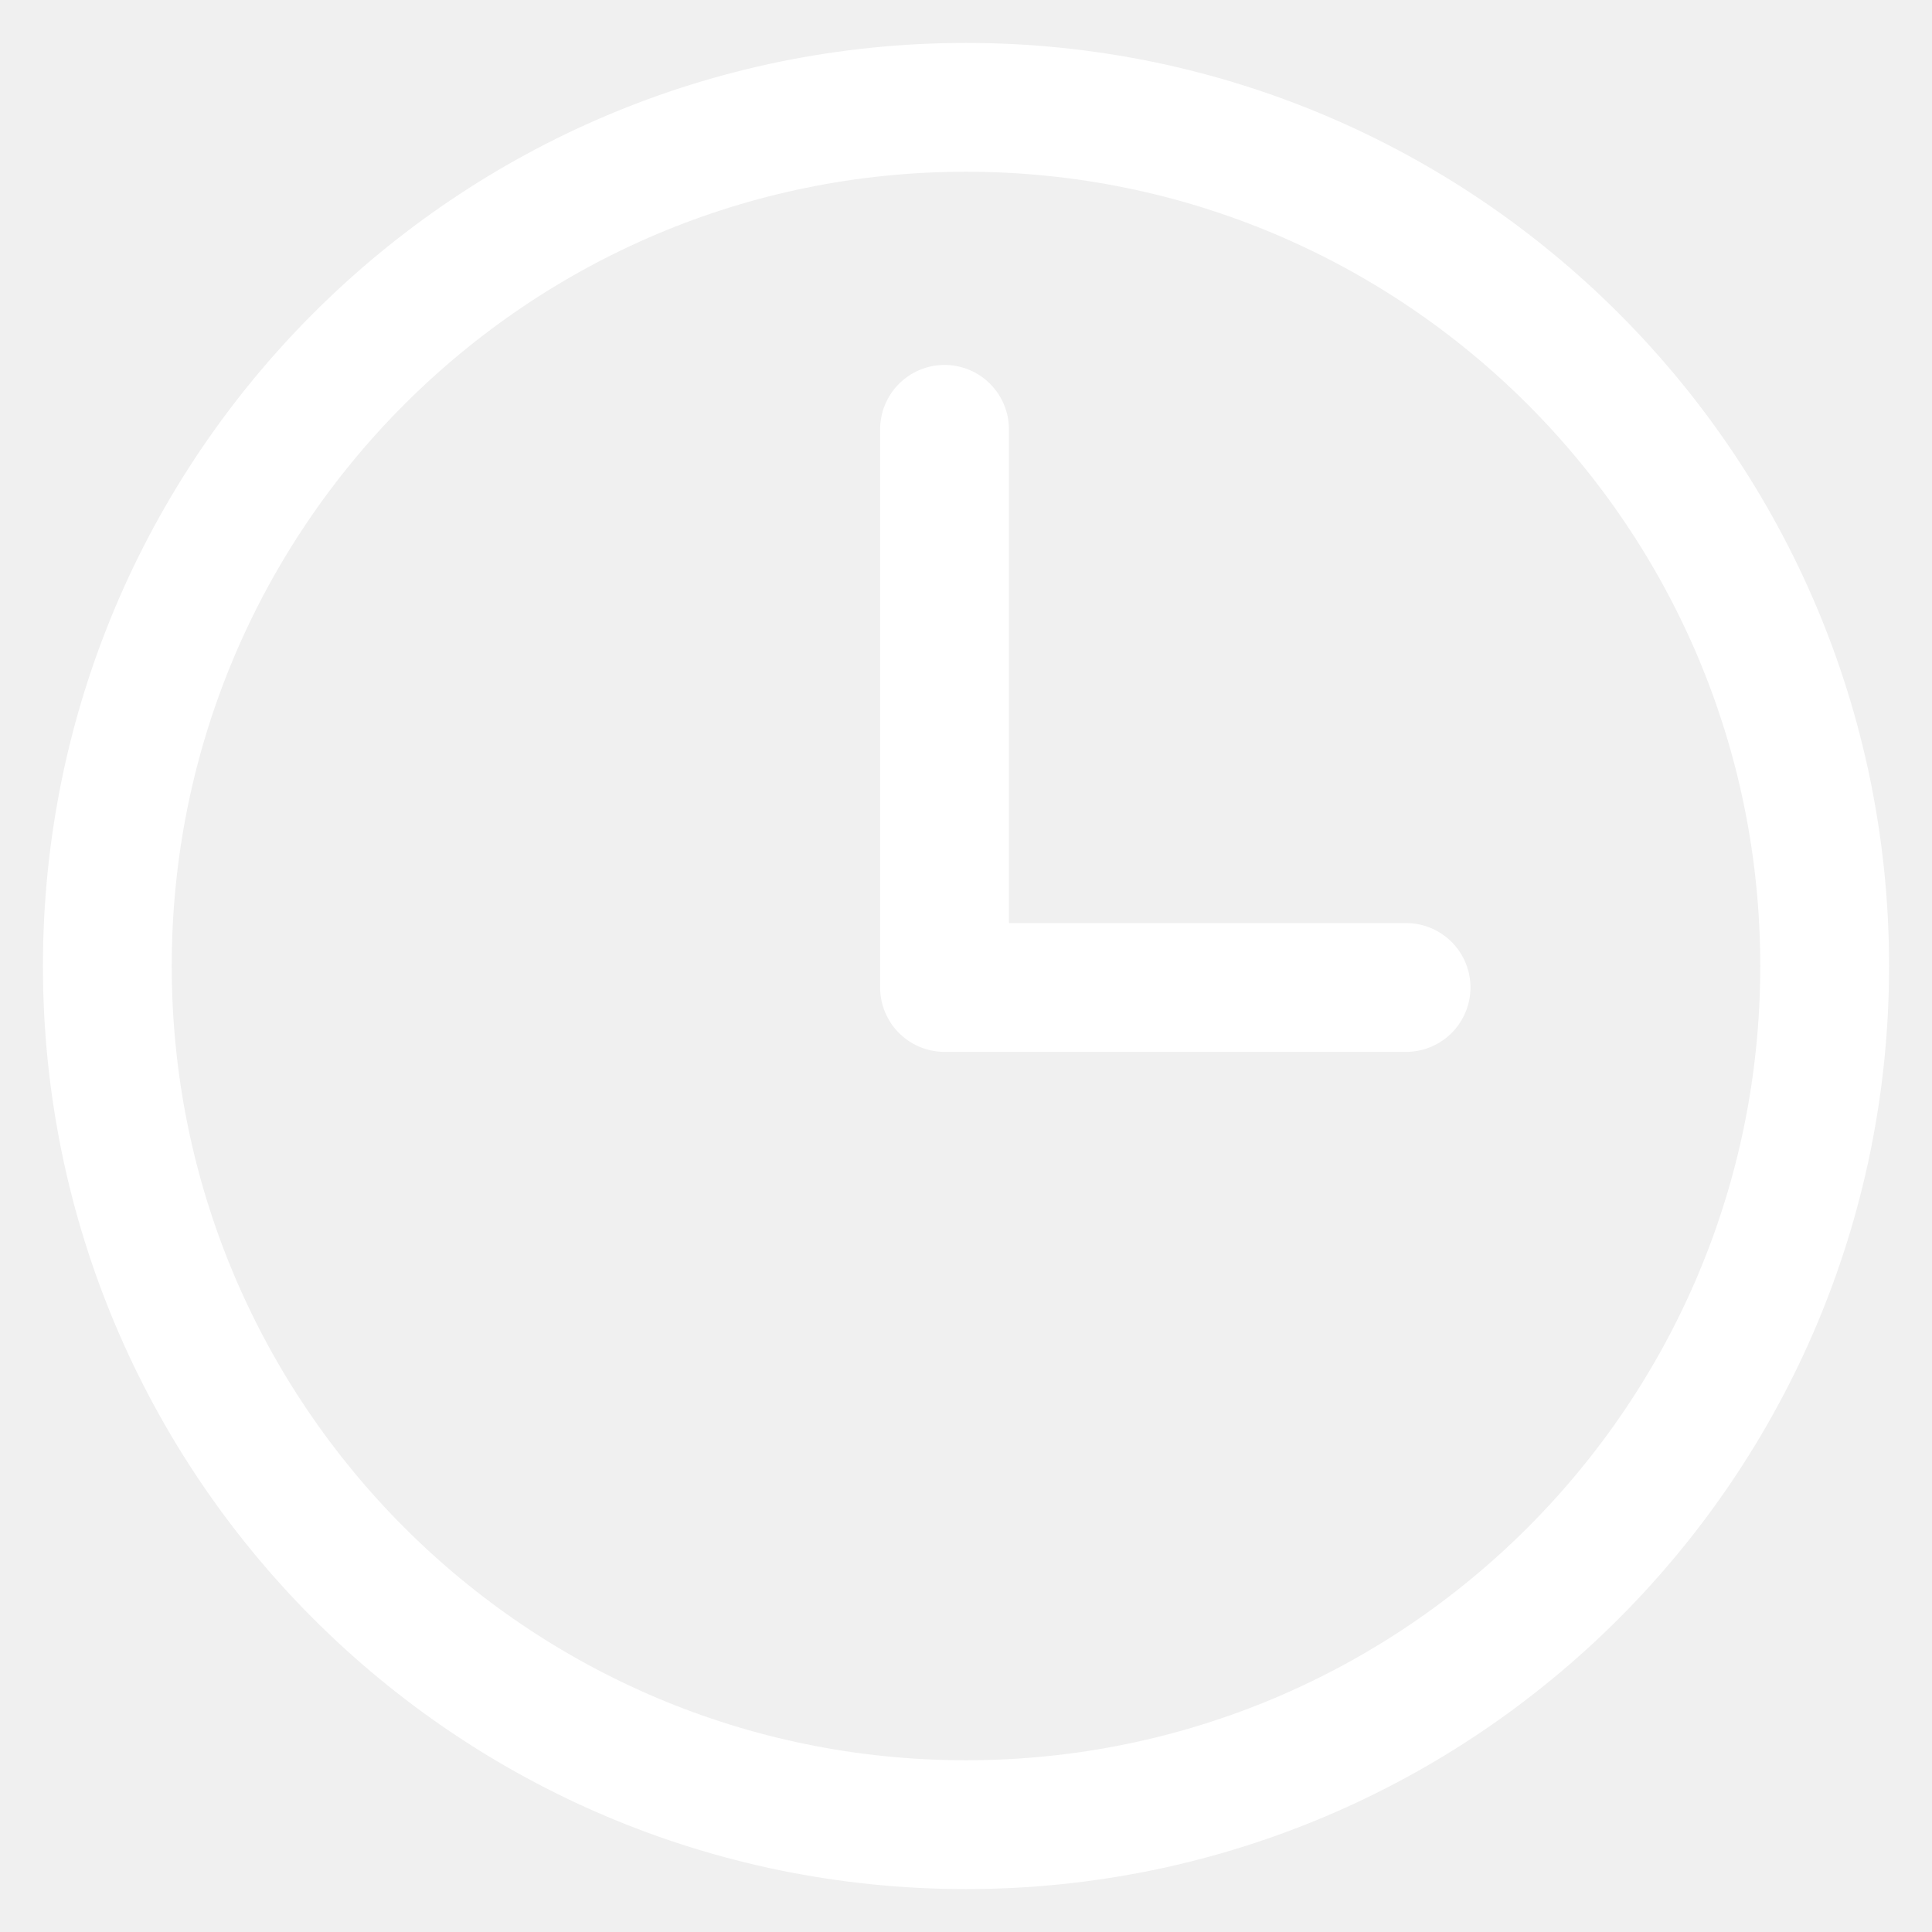
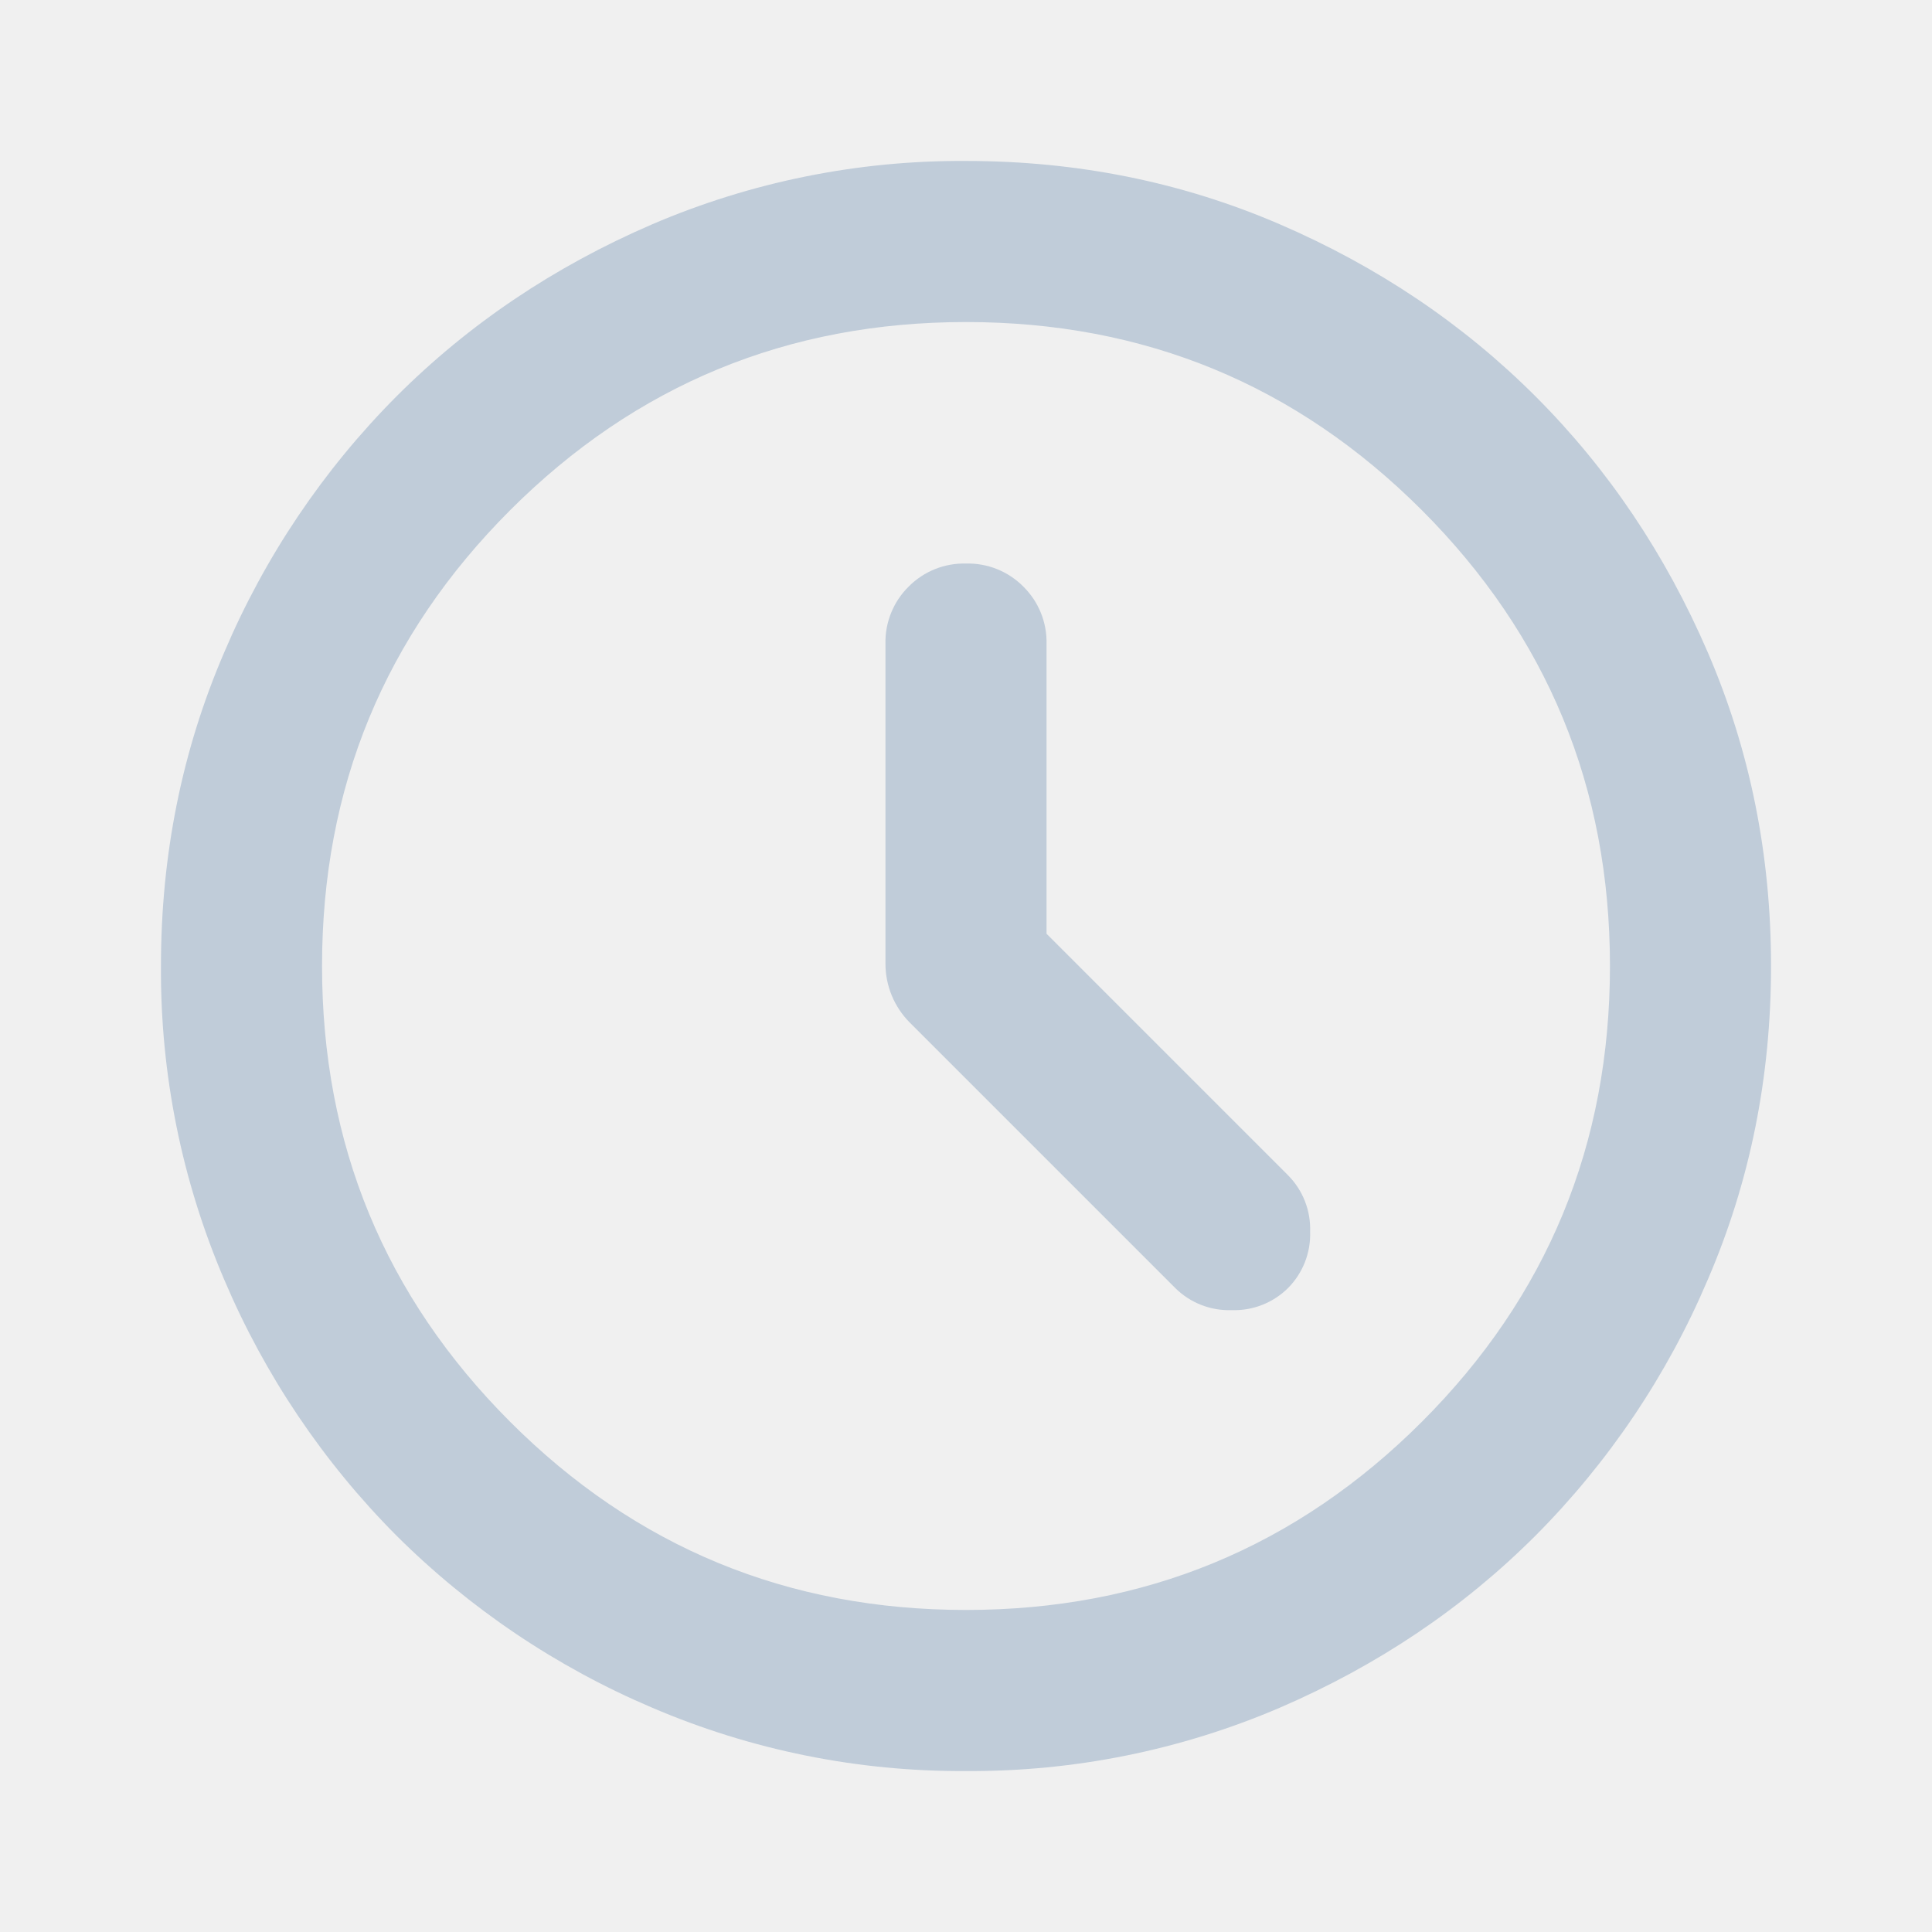
- <svg xmlns="http://www.w3.org/2000/svg" width="18" height="18" viewBox="0 0 18 18" fill="none">
-   <path d="M9 17C13.418 17 17 13.418 17 9C17 4.582 13.418 1 9 1C4.582 1 1 4.582 1 9C1 13.418 4.582 17 9 17Z" stroke="white" stroke-width="1.2" stroke-linecap="round" stroke-linejoin="round" />
-   <path d="M13.1 9.2H8.8V4" stroke="white" stroke-width="1.2" stroke-linecap="round" stroke-linejoin="round" />
+ <svg xmlns="http://www.w3.org/2000/svg" width="16" height="16" fill="none" viewBox="0 0 16 16">
+   <path fill="#C0CCD9" d="M8.667 7.733v-2.4a.645.645 0 0 0-.192-.475A.645.645 0 0 0 8 4.667a.645.645 0 0 0-.475.191.645.645 0 0 0-.192.475v2.65a.69.69 0 0 0 .2.484l2.2 2.2a.632.632 0 0 0 .467.183.632.632 0 0 0 .467-.183.632.632 0 0 0 .183-.467.632.632 0 0 0-.183-.467l-2-2ZM8 14.667a6.492 6.492 0 0 1-2.6-.525 6.732 6.732 0 0 1-2.117-1.425A6.732 6.732 0 0 1 1.858 10.6 6.492 6.492 0 0 1 1.333 8c0-.922.175-1.789.525-2.6a6.732 6.732 0 0 1 1.425-2.117c.6-.6 1.306-1.075 2.117-1.425A6.492 6.492 0 0 1 8 1.333c.922 0 1.789.175 2.6.525.811.35 1.517.825 2.117 1.425.6.6 1.075 1.306 1.425 2.117.35.811.525 1.678.525 2.6 0 .922-.175 1.789-.525 2.6a6.732 6.732 0 0 1-1.425 2.117c-.6.6-1.306 1.075-2.117 1.425a6.491 6.491 0 0 1-2.6.525Zm0-1.334c1.478 0 2.736-.52 3.775-1.558 1.039-1.039 1.558-2.297 1.558-3.775 0-1.478-.52-2.736-1.558-3.775C10.736 3.186 9.478 2.667 8 2.667c-1.478 0-2.736.52-3.775 1.558C3.186 5.264 2.667 6.522 2.667 8c0 1.478.52 2.736 1.558 3.775C5.264 12.814 6.522 13.333 8 13.333Z" />
</svg>
